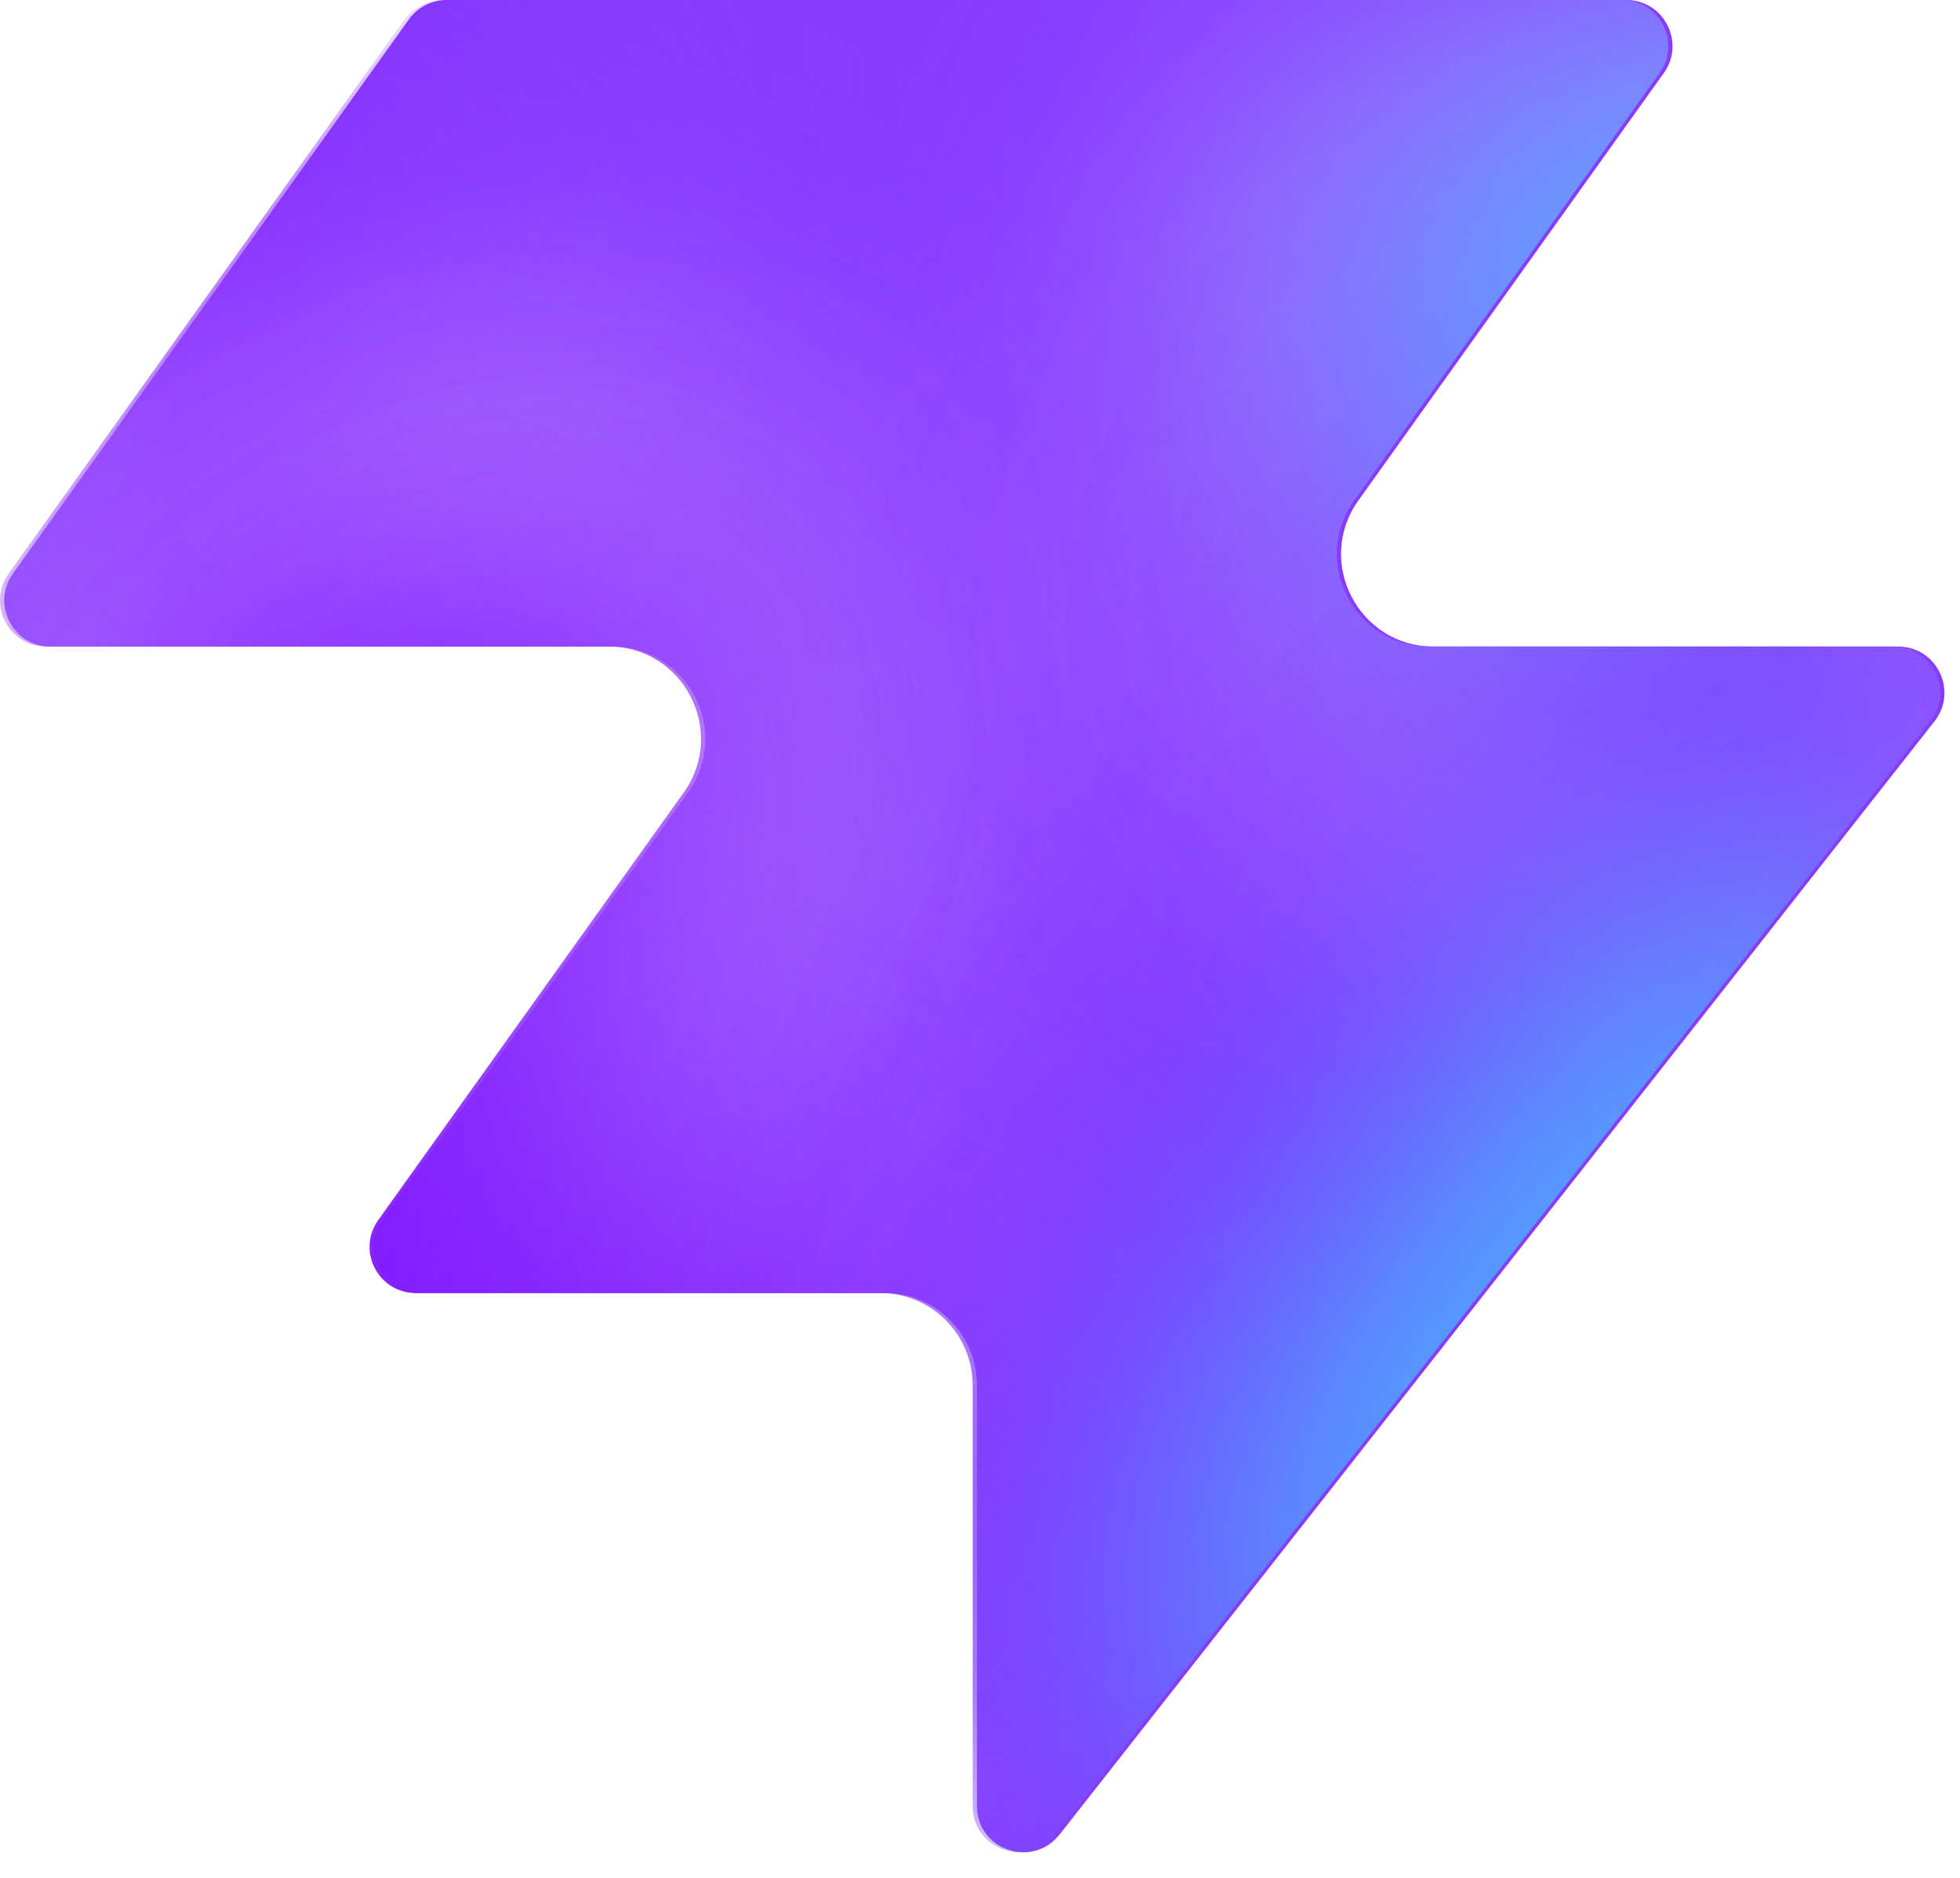
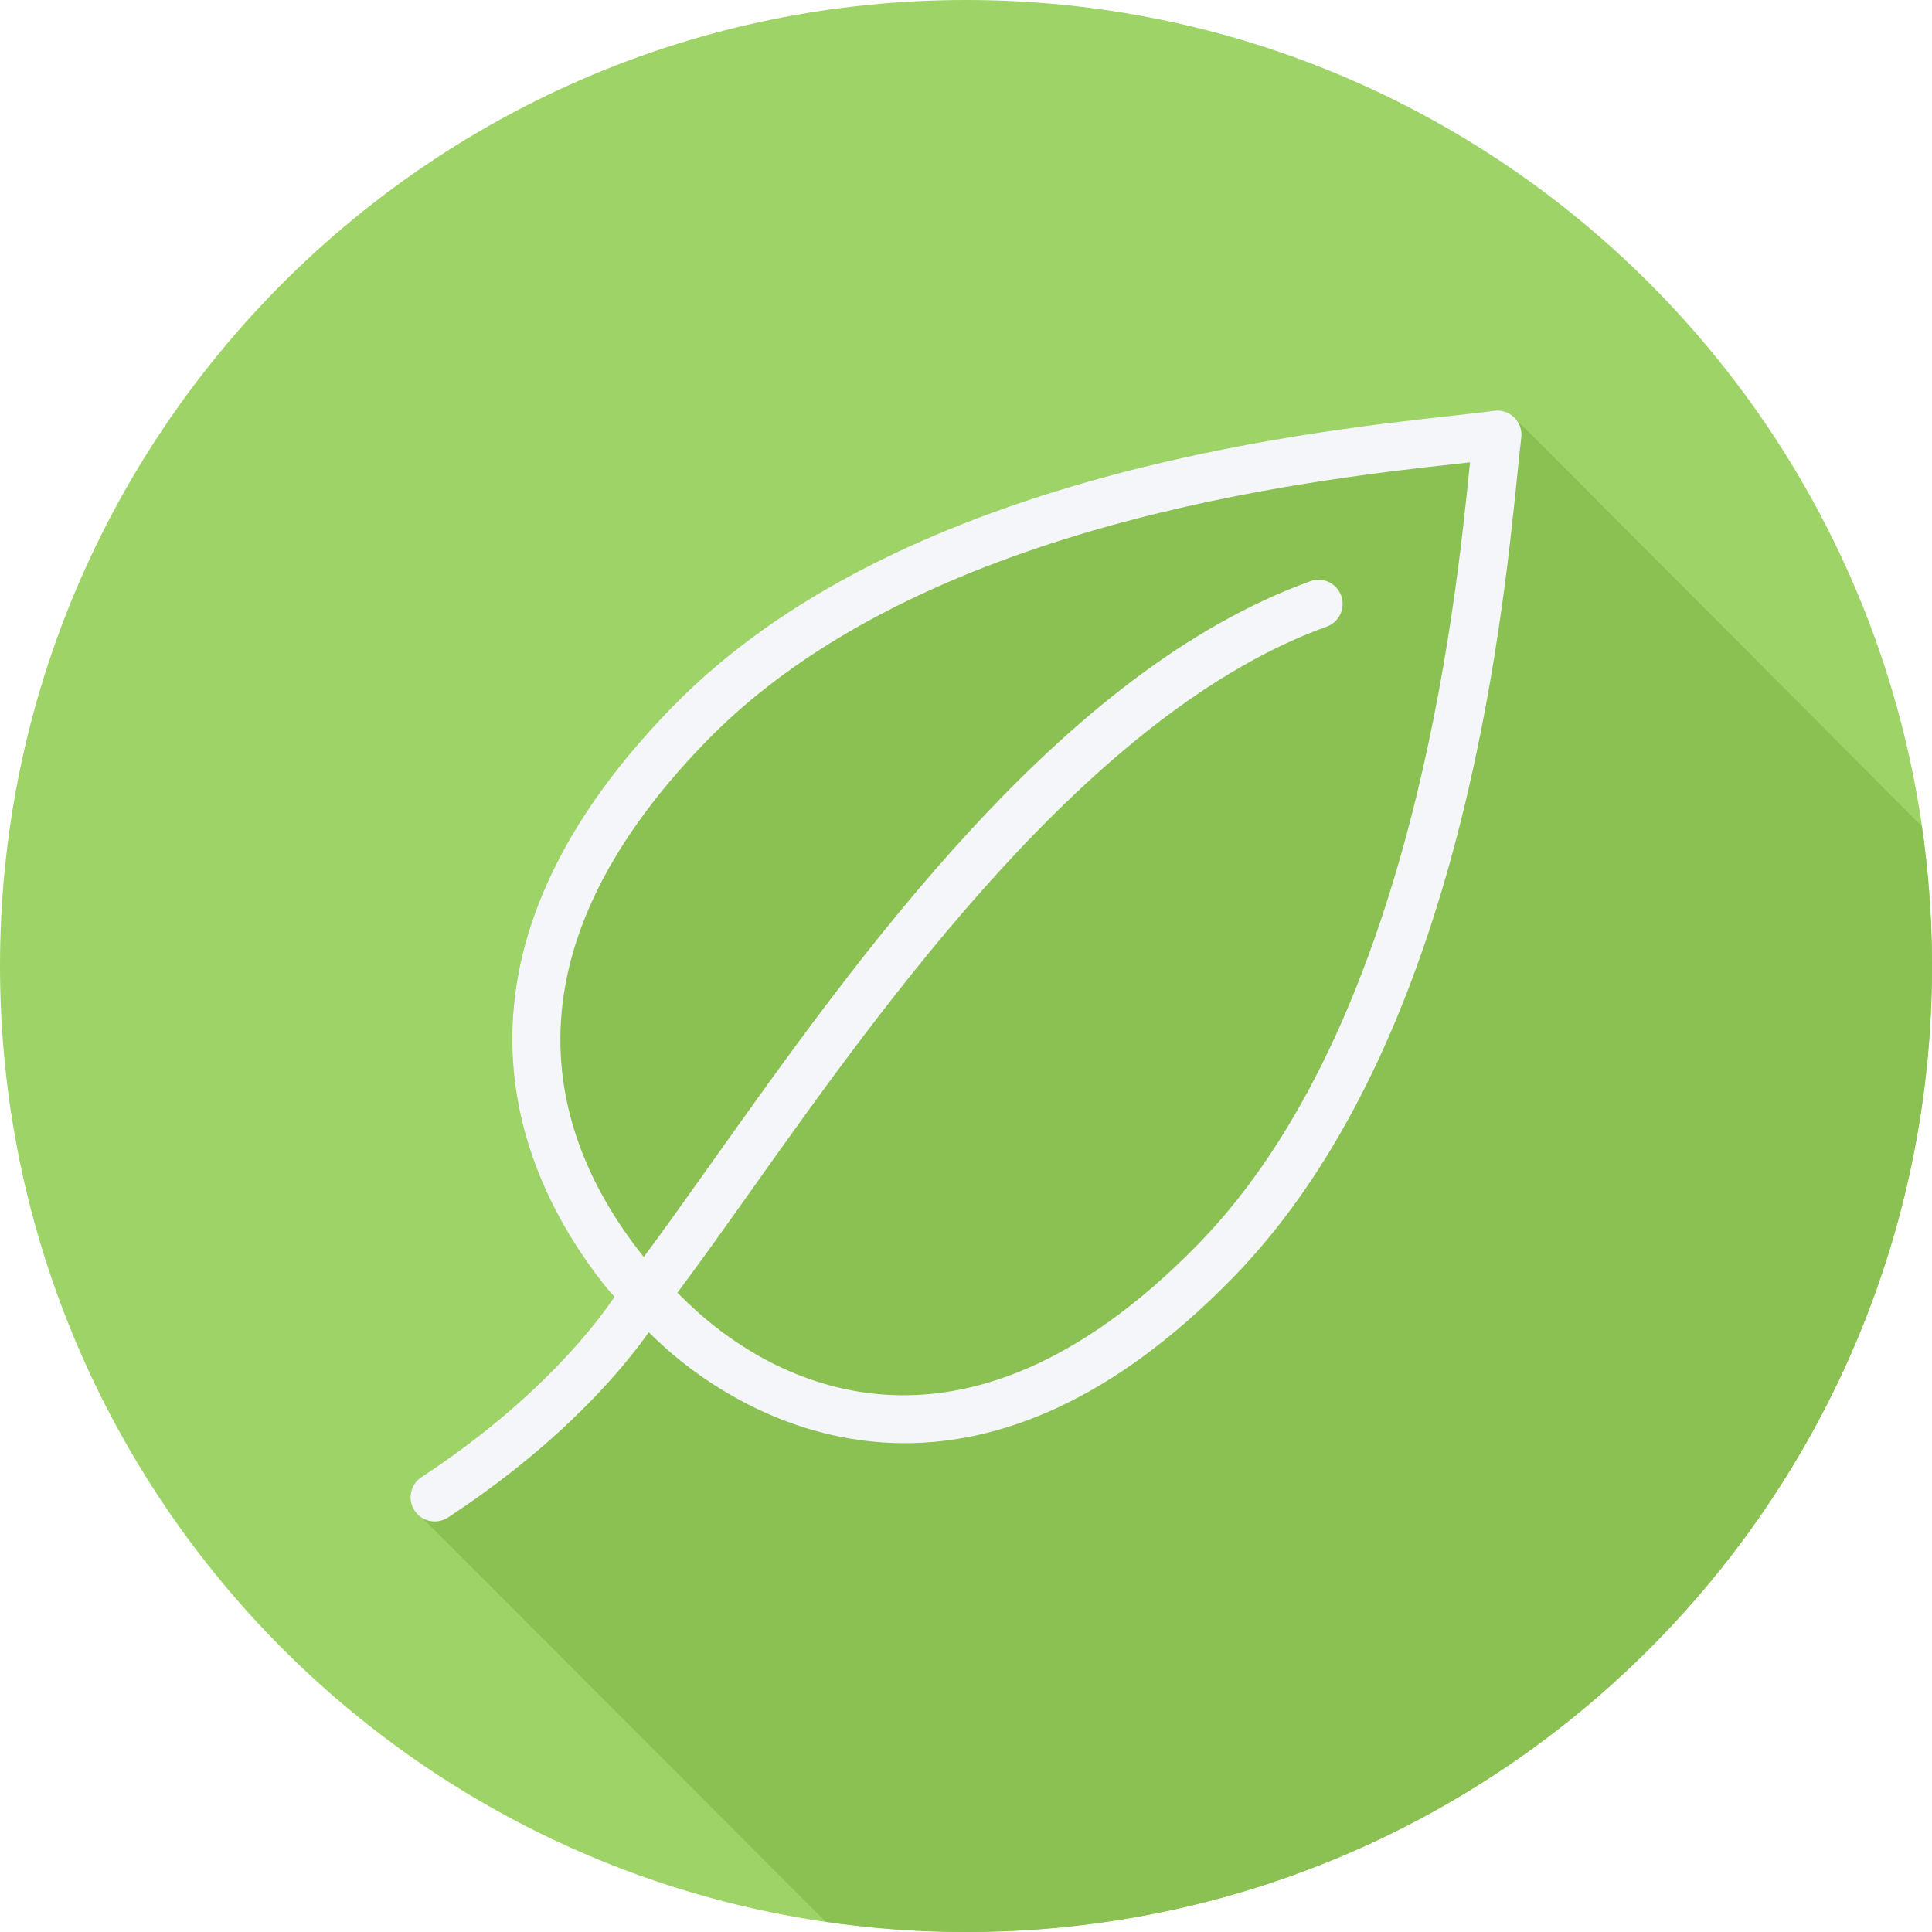
- <svg xmlns="http://www.w3.org/2000/svg" width="48" height="46" fill="none" viewBox="0 0 48 46">
-   <path fill="#863bff" d="M25.946 44.938c-.664.845-2.021.375-2.021-.698V33.937a2.26 2.26 0 0 0-2.262-2.262H10.287c-.92 0-1.456-1.04-.92-1.788l7.48-10.471c1.07-1.497 0-3.578-1.842-3.578H1.237c-.92 0-1.456-1.04-.92-1.788L10.013.474c.214-.297.556-.474.92-.474h28.894c.92 0 1.456 1.04.92 1.788l-7.48 10.471c-1.07 1.498 0 3.579 1.842 3.579h11.377c.943 0 1.473 1.088.89 1.83L25.947 44.94z" style="fill:#863bff;fill:color(display-p3 .525 .23 1);fill-opacity:1" />
-   <mask id="a" width="48" height="46" x="0" y="0" maskUnits="userSpaceOnUse" style="mask-type:alpha">
-     <path fill="#000" d="M25.842 44.938c-.664.844-2.021.375-2.021-.698V33.937a2.26 2.26 0 0 0-2.262-2.262H10.183c-.92 0-1.456-1.04-.92-1.788l7.48-10.471c1.07-1.498 0-3.579-1.842-3.579H1.133c-.92 0-1.456-1.04-.92-1.787L9.91.473c.214-.297.556-.474.92-.474h28.894c.92 0 1.456 1.04.92 1.788l-7.48 10.471c-1.07 1.498 0 3.578 1.842 3.578h11.377c.943 0 1.473 1.088.89 1.832L25.843 44.94z" style="fill:#000;fill-opacity:1" />
-   </mask>
-   <g mask="url(#a)">
-     <g filter="url(#b)">
-       <ellipse cx="5.508" cy="14.704" fill="#ede6ff" rx="5.508" ry="14.704" style="fill:#ede6ff;fill:color(display-p3 .927 .903 1);fill-opacity:1" transform="matrix(.00324 1 1 -.00324 -4.47 31.516)" />
-     </g>
-     <g filter="url(#c)">
-       <ellipse cx="10.399" cy="29.851" fill="#ede6ff" rx="10.399" ry="29.851" style="fill:#ede6ff;fill:color(display-p3 .927 .903 1);fill-opacity:1" transform="matrix(.00324 1 1 -.00324 -39.328 7.883)" />
-     </g>
-     <g filter="url(#d)">
-       <ellipse cx="5.508" cy="30.487" fill="#7e14ff" rx="5.508" ry="30.487" style="fill:#7e14ff;fill:color(display-p3 .492 .077 1);fill-opacity:1" transform="rotate(89.814 -25.913 -14.639)scale(1 -1)" />
-     </g>
-     <g filter="url(#e)">
-       <ellipse cx="5.508" cy="30.599" fill="#7e14ff" rx="5.508" ry="30.599" style="fill:#7e14ff;fill:color(display-p3 .492 .077 1);fill-opacity:1" transform="rotate(89.814 -32.644 -3.334)scale(1 -1)" />
-     </g>
-     <g filter="url(#f)">
-       <ellipse cx="5.508" cy="30.599" fill="#7e14ff" rx="5.508" ry="30.599" style="fill:#7e14ff;fill:color(display-p3 .492 .077 1);fill-opacity:1" transform="matrix(.00324 1 1 -.00324 -34.34 30.47)" />
-     </g>
-     <g filter="url(#g)">
-       <ellipse cx="14.072" cy="22.078" fill="#ede6ff" rx="14.072" ry="22.078" style="fill:#ede6ff;fill:color(display-p3 .927 .903 1);fill-opacity:1" transform="rotate(93.35 24.506 48.493)scale(-1 1)" />
-     </g>
-     <g filter="url(#h)">
-       <ellipse cx="3.47" cy="21.501" fill="#7e14ff" rx="3.47" ry="21.501" style="fill:#7e14ff;fill:color(display-p3 .492 .077 1);fill-opacity:1" transform="rotate(89.009 28.708 47.59)scale(-1 1)" />
-     </g>
-     <g filter="url(#i)">
-       <ellipse cx="3.47" cy="21.501" fill="#7e14ff" rx="3.47" ry="21.501" style="fill:#7e14ff;fill:color(display-p3 .492 .077 1);fill-opacity:1" transform="rotate(89.009 28.708 47.59)scale(-1 1)" />
-     </g>
-     <g filter="url(#j)">
-       <ellipse cx=".387" cy="8.972" fill="#7e14ff" rx="4.407" ry="29.108" style="fill:#7e14ff;fill:color(display-p3 .492 .077 1);fill-opacity:1" transform="rotate(39.51 .387 8.972)" />
-     </g>
-     <g filter="url(#k)">
-       <ellipse cx="47.523" cy="-6.092" fill="#7e14ff" rx="4.407" ry="29.108" style="fill:#7e14ff;fill:color(display-p3 .492 .077 1);fill-opacity:1" transform="rotate(37.892 47.523 -6.092)" />
-     </g>
-     <g filter="url(#l)">
-       <ellipse cx="41.412" cy="6.333" fill="#47bfff" rx="5.971" ry="9.665" style="fill:#47bfff;fill:color(display-p3 .28 .748 1);fill-opacity:1" transform="rotate(37.892 41.412 6.333)" />
-     </g>
-     <g filter="url(#m)">
-       <ellipse cx="-1.879" cy="38.332" fill="#7e14ff" rx="4.407" ry="29.108" style="fill:#7e14ff;fill:color(display-p3 .492 .077 1);fill-opacity:1" transform="rotate(37.892 -1.88 38.332)" />
-     </g>
-     <g filter="url(#n)">
-       <ellipse cx="-1.879" cy="38.332" fill="#7e14ff" rx="4.407" ry="29.108" style="fill:#7e14ff;fill:color(display-p3 .492 .077 1);fill-opacity:1" transform="rotate(37.892 -1.88 38.332)" />
-     </g>
-     <g filter="url(#o)">
-       <ellipse cx="35.651" cy="29.907" fill="#7e14ff" rx="4.407" ry="29.108" style="fill:#7e14ff;fill:color(display-p3 .492 .077 1);fill-opacity:1" transform="rotate(37.892 35.651 29.907)" />
-     </g>
-     <g filter="url(#p)">
-       <ellipse cx="38.418" cy="32.4" fill="#47bfff" rx="5.971" ry="15.297" style="fill:#47bfff;fill:color(display-p3 .28 .748 1);fill-opacity:1" transform="rotate(37.892 38.418 32.4)" />
-     </g>
-   </g>
-   <defs>
-     <filter id="b" width="60.045" height="41.654" x="-19.77" y="16.149" color-interpolation-filters="sRGB" filterUnits="userSpaceOnUse">
-       <feFlood flood-opacity="0" result="BackgroundImageFix" />
-       <feBlend in="SourceGraphic" in2="BackgroundImageFix" result="shape" />
-       <feGaussianBlur result="effect1_foregroundBlur_2002_17158" stdDeviation="7.659" />
-     </filter>
-     <filter id="c" width="90.34" height="51.437" x="-54.613" y="-7.533" color-interpolation-filters="sRGB" filterUnits="userSpaceOnUse">
-       <feFlood flood-opacity="0" result="BackgroundImageFix" />
-       <feBlend in="SourceGraphic" in2="BackgroundImageFix" result="shape" />
-       <feGaussianBlur result="effect1_foregroundBlur_2002_17158" stdDeviation="7.659" />
-     </filter>
-     <filter id="d" width="79.355" height="29.4" x="-49.64" y="2.03" color-interpolation-filters="sRGB" filterUnits="userSpaceOnUse">
-       <feFlood flood-opacity="0" result="BackgroundImageFix" />
-       <feBlend in="SourceGraphic" in2="BackgroundImageFix" result="shape" />
-       <feGaussianBlur result="effect1_foregroundBlur_2002_17158" stdDeviation="4.596" />
-     </filter>
-     <filter id="e" width="79.579" height="29.4" x="-45.045" y="20.029" color-interpolation-filters="sRGB" filterUnits="userSpaceOnUse">
-       <feFlood flood-opacity="0" result="BackgroundImageFix" />
-       <feBlend in="SourceGraphic" in2="BackgroundImageFix" result="shape" />
-       <feGaussianBlur result="effect1_foregroundBlur_2002_17158" stdDeviation="4.596" />
-     </filter>
-     <filter id="f" width="79.579" height="29.4" x="-43.513" y="21.178" color-interpolation-filters="sRGB" filterUnits="userSpaceOnUse">
-       <feFlood flood-opacity="0" result="BackgroundImageFix" />
-       <feBlend in="SourceGraphic" in2="BackgroundImageFix" result="shape" />
-       <feGaussianBlur result="effect1_foregroundBlur_2002_17158" stdDeviation="4.596" />
-     </filter>
-     <filter id="g" width="74.749" height="58.852" x="15.756" y="-17.901" color-interpolation-filters="sRGB" filterUnits="userSpaceOnUse">
-       <feFlood flood-opacity="0" result="BackgroundImageFix" />
-       <feBlend in="SourceGraphic" in2="BackgroundImageFix" result="shape" />
-       <feGaussianBlur result="effect1_foregroundBlur_2002_17158" stdDeviation="7.659" />
-     </filter>
-     <filter id="h" width="61.377" height="25.362" x="23.548" y="2.284" color-interpolation-filters="sRGB" filterUnits="userSpaceOnUse">
-       <feFlood flood-opacity="0" result="BackgroundImageFix" />
-       <feBlend in="SourceGraphic" in2="BackgroundImageFix" result="shape" />
-       <feGaussianBlur result="effect1_foregroundBlur_2002_17158" stdDeviation="4.596" />
-     </filter>
-     <filter id="i" width="61.377" height="25.362" x="23.548" y="2.284" color-interpolation-filters="sRGB" filterUnits="userSpaceOnUse">
-       <feFlood flood-opacity="0" result="BackgroundImageFix" />
-       <feBlend in="SourceGraphic" in2="BackgroundImageFix" result="shape" />
-       <feGaussianBlur result="effect1_foregroundBlur_2002_17158" stdDeviation="4.596" />
-     </filter>
-     <filter id="j" width="56.045" height="63.649" x="-27.636" y="-22.853" color-interpolation-filters="sRGB" filterUnits="userSpaceOnUse">
-       <feFlood flood-opacity="0" result="BackgroundImageFix" />
-       <feBlend in="SourceGraphic" in2="BackgroundImageFix" result="shape" />
-       <feGaussianBlur result="effect1_foregroundBlur_2002_17158" stdDeviation="4.596" />
-     </filter>
-     <filter id="k" width="54.814" height="64.646" x="20.116" y="-38.415" color-interpolation-filters="sRGB" filterUnits="userSpaceOnUse">
-       <feFlood flood-opacity="0" result="BackgroundImageFix" />
-       <feBlend in="SourceGraphic" in2="BackgroundImageFix" result="shape" />
-       <feGaussianBlur result="effect1_foregroundBlur_2002_17158" stdDeviation="4.596" />
-     </filter>
-     <filter id="l" width="33.541" height="35.313" x="24.641" y="-11.323" color-interpolation-filters="sRGB" filterUnits="userSpaceOnUse">
-       <feFlood flood-opacity="0" result="BackgroundImageFix" />
-       <feBlend in="SourceGraphic" in2="BackgroundImageFix" result="shape" />
-       <feGaussianBlur result="effect1_foregroundBlur_2002_17158" stdDeviation="4.596" />
-     </filter>
-     <filter id="m" width="54.814" height="64.646" x="-29.286" y="6.009" color-interpolation-filters="sRGB" filterUnits="userSpaceOnUse">
-       <feFlood flood-opacity="0" result="BackgroundImageFix" />
-       <feBlend in="SourceGraphic" in2="BackgroundImageFix" result="shape" />
-       <feGaussianBlur result="effect1_foregroundBlur_2002_17158" stdDeviation="4.596" />
-     </filter>
-     <filter id="n" width="54.814" height="64.646" x="-29.286" y="6.009" color-interpolation-filters="sRGB" filterUnits="userSpaceOnUse">
-       <feFlood flood-opacity="0" result="BackgroundImageFix" />
-       <feBlend in="SourceGraphic" in2="BackgroundImageFix" result="shape" />
-       <feGaussianBlur result="effect1_foregroundBlur_2002_17158" stdDeviation="4.596" />
-     </filter>
-     <filter id="o" width="54.814" height="64.646" x="8.244" y="-2.416" color-interpolation-filters="sRGB" filterUnits="userSpaceOnUse">
-       <feFlood flood-opacity="0" result="BackgroundImageFix" />
-       <feBlend in="SourceGraphic" in2="BackgroundImageFix" result="shape" />
-       <feGaussianBlur result="effect1_foregroundBlur_2002_17158" stdDeviation="4.596" />
-     </filter>
-     <filter id="p" width="39.409" height="43.623" x="18.713" y="10.588" color-interpolation-filters="sRGB" filterUnits="userSpaceOnUse">
-       <feFlood flood-opacity="0" result="BackgroundImageFix" />
-       <feBlend in="SourceGraphic" in2="BackgroundImageFix" result="shape" />
-       <feGaussianBlur result="effect1_foregroundBlur_2002_17158" stdDeviation="4.596" />
-     </filter>
-   </defs>
+ <svg xmlns="http://www.w3.org/2000/svg" height="800px" width="800px" version="1.1" id="Layer_1" viewBox="0 0 512.001 512.001" xml:space="preserve">
+   <path style="fill:#9ED368;" d="M512.001,256.006c0,141.395-114.606,255.998-255.996,255.994  C114.606,512.004,0.001,397.402,0.001,256.006C-0.007,114.61,114.606,0,256.005,0C397.395,0,512.001,114.614,512.001,256.006z" />
+   <path style="fill:#8BC052;" d="M512.001,256.005c0-12.612-0.95-24.998-2.713-37.122c-0.087-0.046-0.172-0.098-0.253-0.155  c-0.214-0.305-107.468-107.817-107.738-108.083c-1.415-1.394-3.394-2.063-5.375-1.785c-2.881,0.4-6.743,0.825-11.419,1.344  c-40.165,4.447-146.866,16.259-206.256,77.062c-66.828,68.426-40.156,125.237-18.306,153.016c0.784,0.997,1.793,2.165,2.89,3.391  c-3.828,5.762-19.138,26.807-51.137,47.774c-2.96,1.937-3.785,5.903-1.847,8.86c0.366,0.559,0.915,0.88,1.406,1.282  c0.039,0.066,107.187,107.289,107.229,107.354c0.098,0.149,0.256,0.222,0.377,0.343c12.131,1.763,24.526,2.715,37.146,2.715  C397.395,512.004,512.001,397.401,512.001,256.005z" />
+   <path style="fill:#F4F6F9;" d="M401.299,110.645c-1.415-1.394-3.394-2.063-5.375-1.785c-2.881,0.4-6.743,0.825-11.419,1.344  c-40.165,4.447-146.866,16.259-206.256,77.062c-66.828,68.425-40.156,125.237-18.306,153.015c0.784,0.997,1.793,2.165,2.891,3.391  c-3.828,5.762-19.138,26.807-51.137,47.774c-2.959,1.937-3.785,5.903-1.846,8.86c1.228,1.875,3.271,2.894,5.359,2.894  c1.203,0,2.419-0.337,3.5-1.046c30.801-20.18,47.03-40.306,53.213-49.081c1.709,1.66,3.301,3.159,4.547,4.268  c9.266,8.256,32.06,25.122,63.284,25.119c24.565-0.003,54.353-10.444,86.863-43.731c60.103-61.522,71.318-171.89,75.54-213.441  c0.394-3.866,0.713-7.003,0.997-9.294C403.398,114.02,402.714,112.045,401.299,110.645z M389.42,123.995  c-3.707,36.471-14.985,147.469-71.963,205.791c-64.122,65.644-114.003,34.453-132.478,17.997c-1.524-1.357-3.467-3.206-5.469-5.188  c5.815-7.759,12.17-16.701,19.281-26.721c35.969-50.672,90.319-127.247,152.8-149.812c3.322-1.2,5.044-4.868,3.844-8.194  c-1.2-3.326-4.875-5.053-8.194-3.844c-66.246,23.925-119.791,99.359-158.887,154.441c-6.517,9.183-12.377,17.422-17.74,24.641  c-0.199-0.241-0.433-0.511-0.604-0.729l-0.003-0.003c-23.525-29.903-39.603-77.801,17.397-136.162  c56.191-57.529,159.587-68.975,198.51-73.284c1.278-0.141,2.5-0.275,3.657-0.406C389.523,122.998,389.474,123.492,389.42,123.995z" />
</svg>
